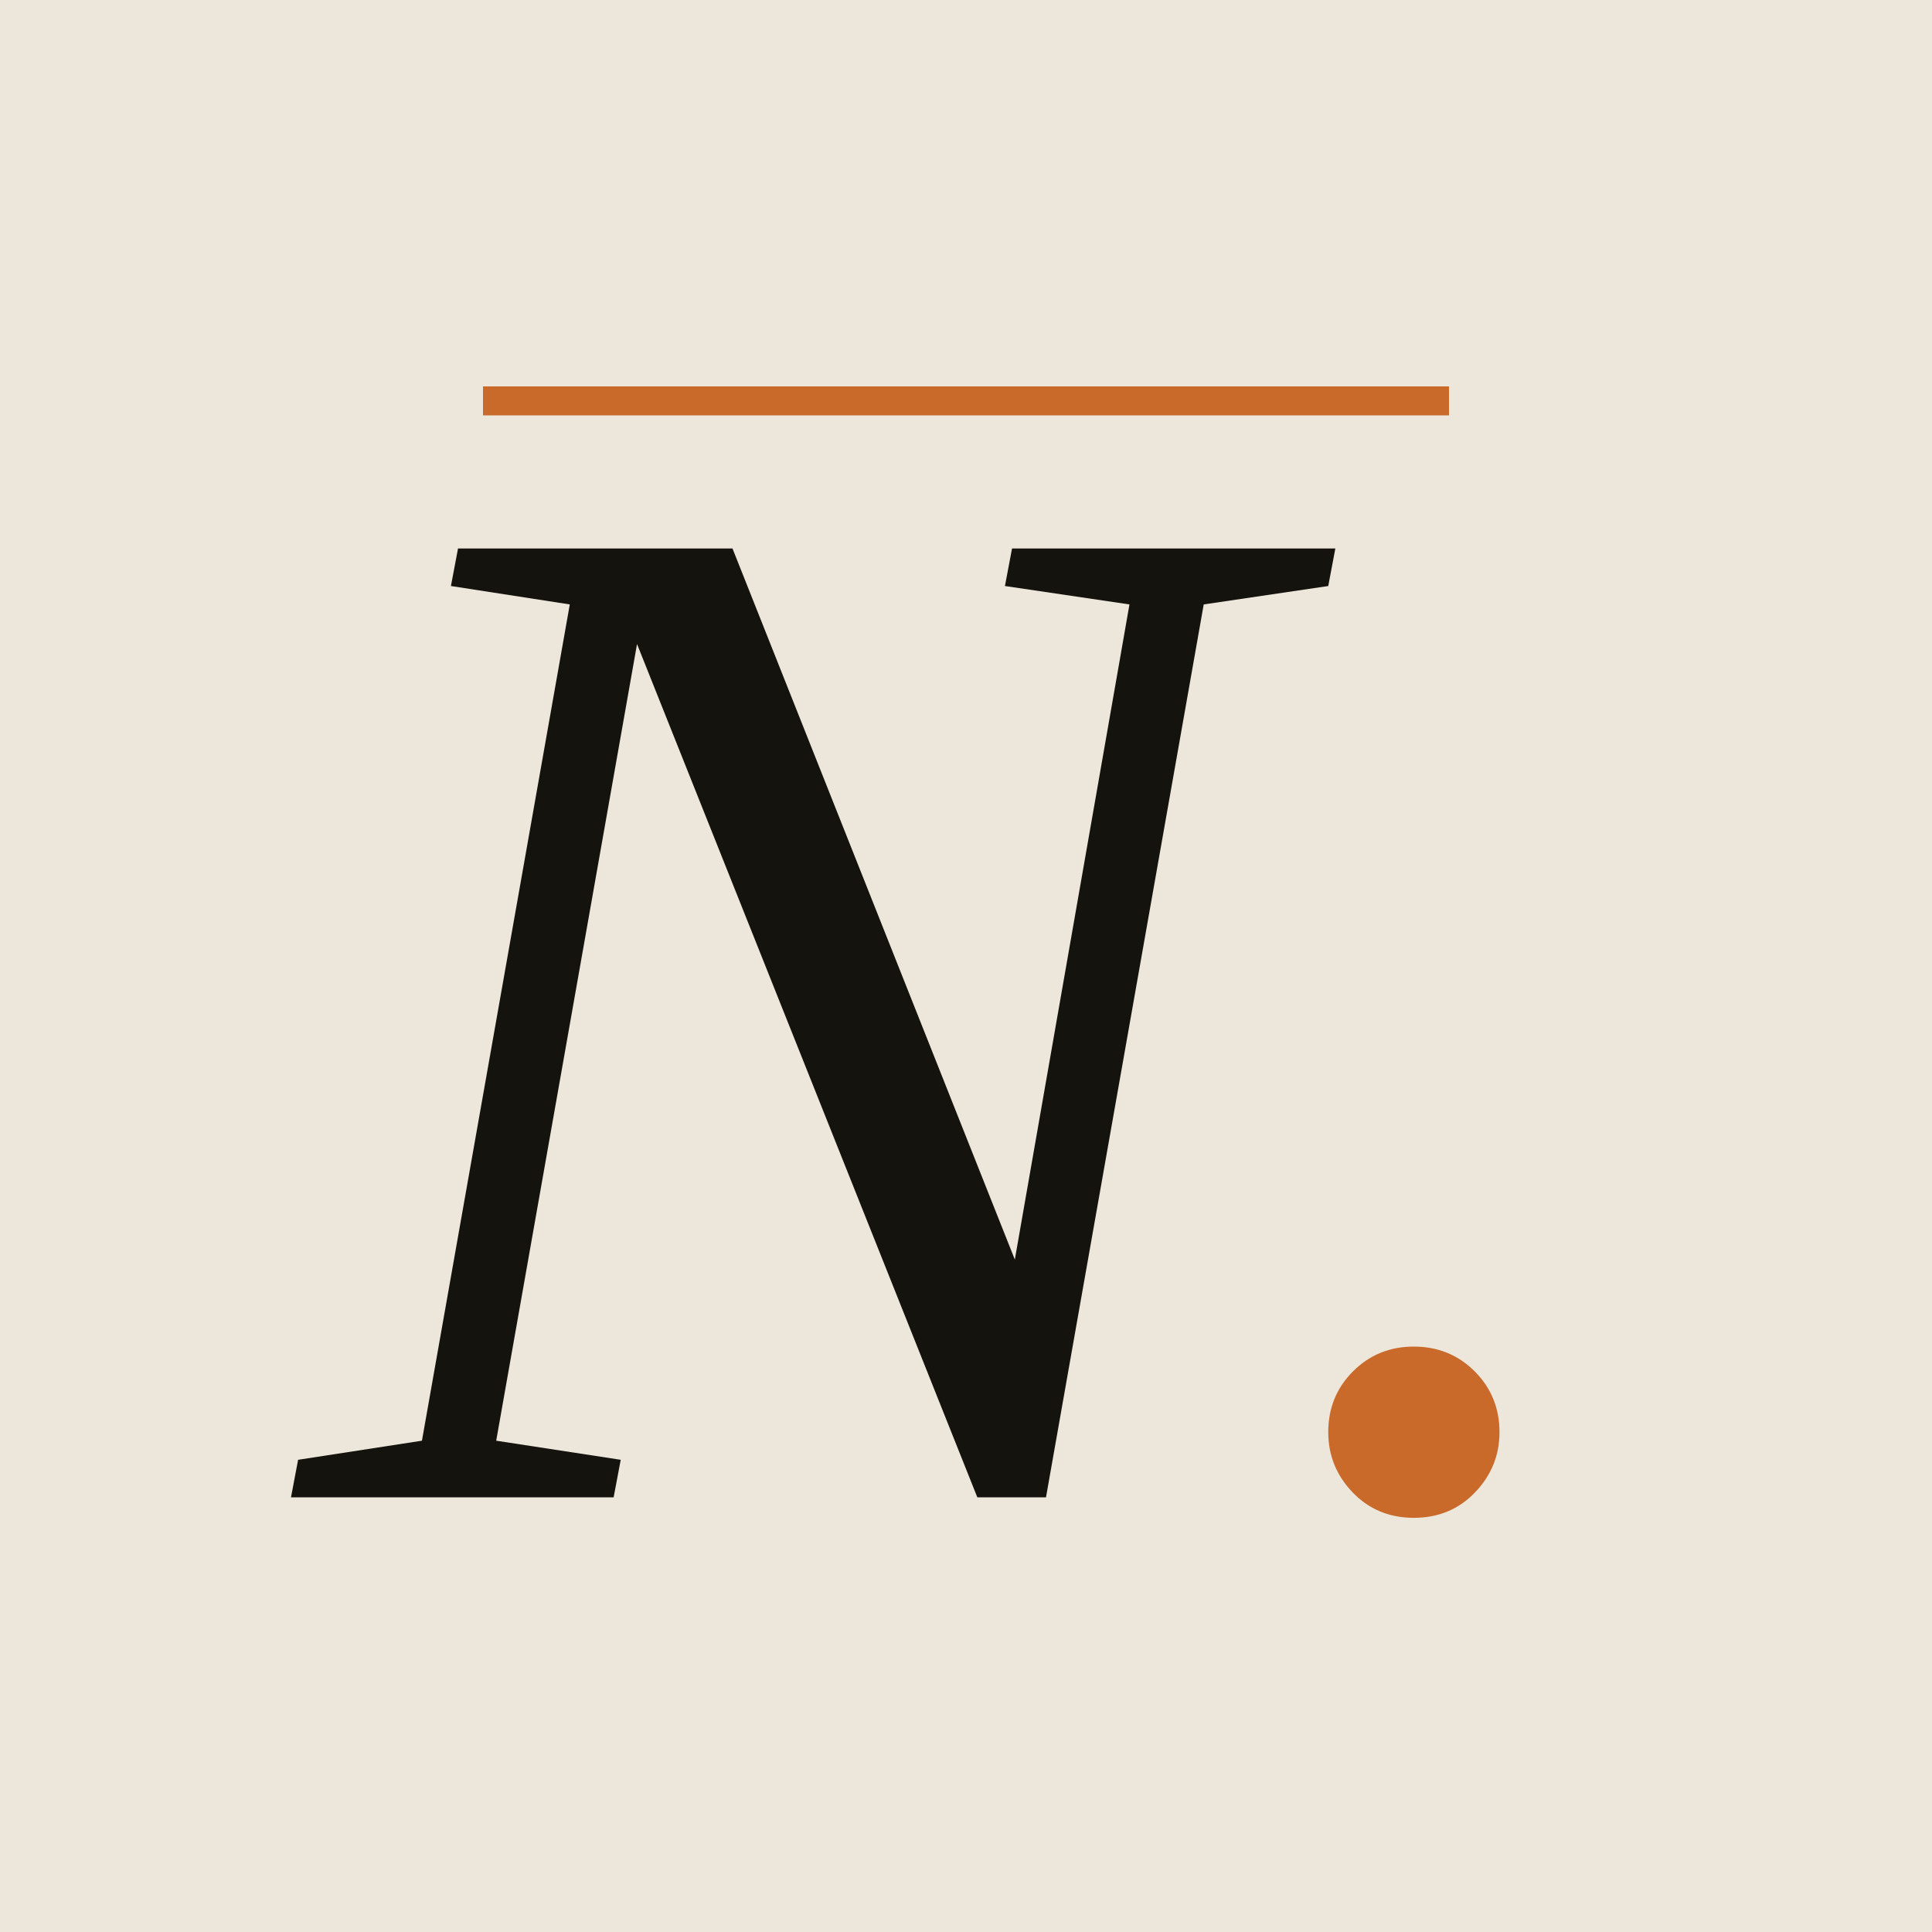
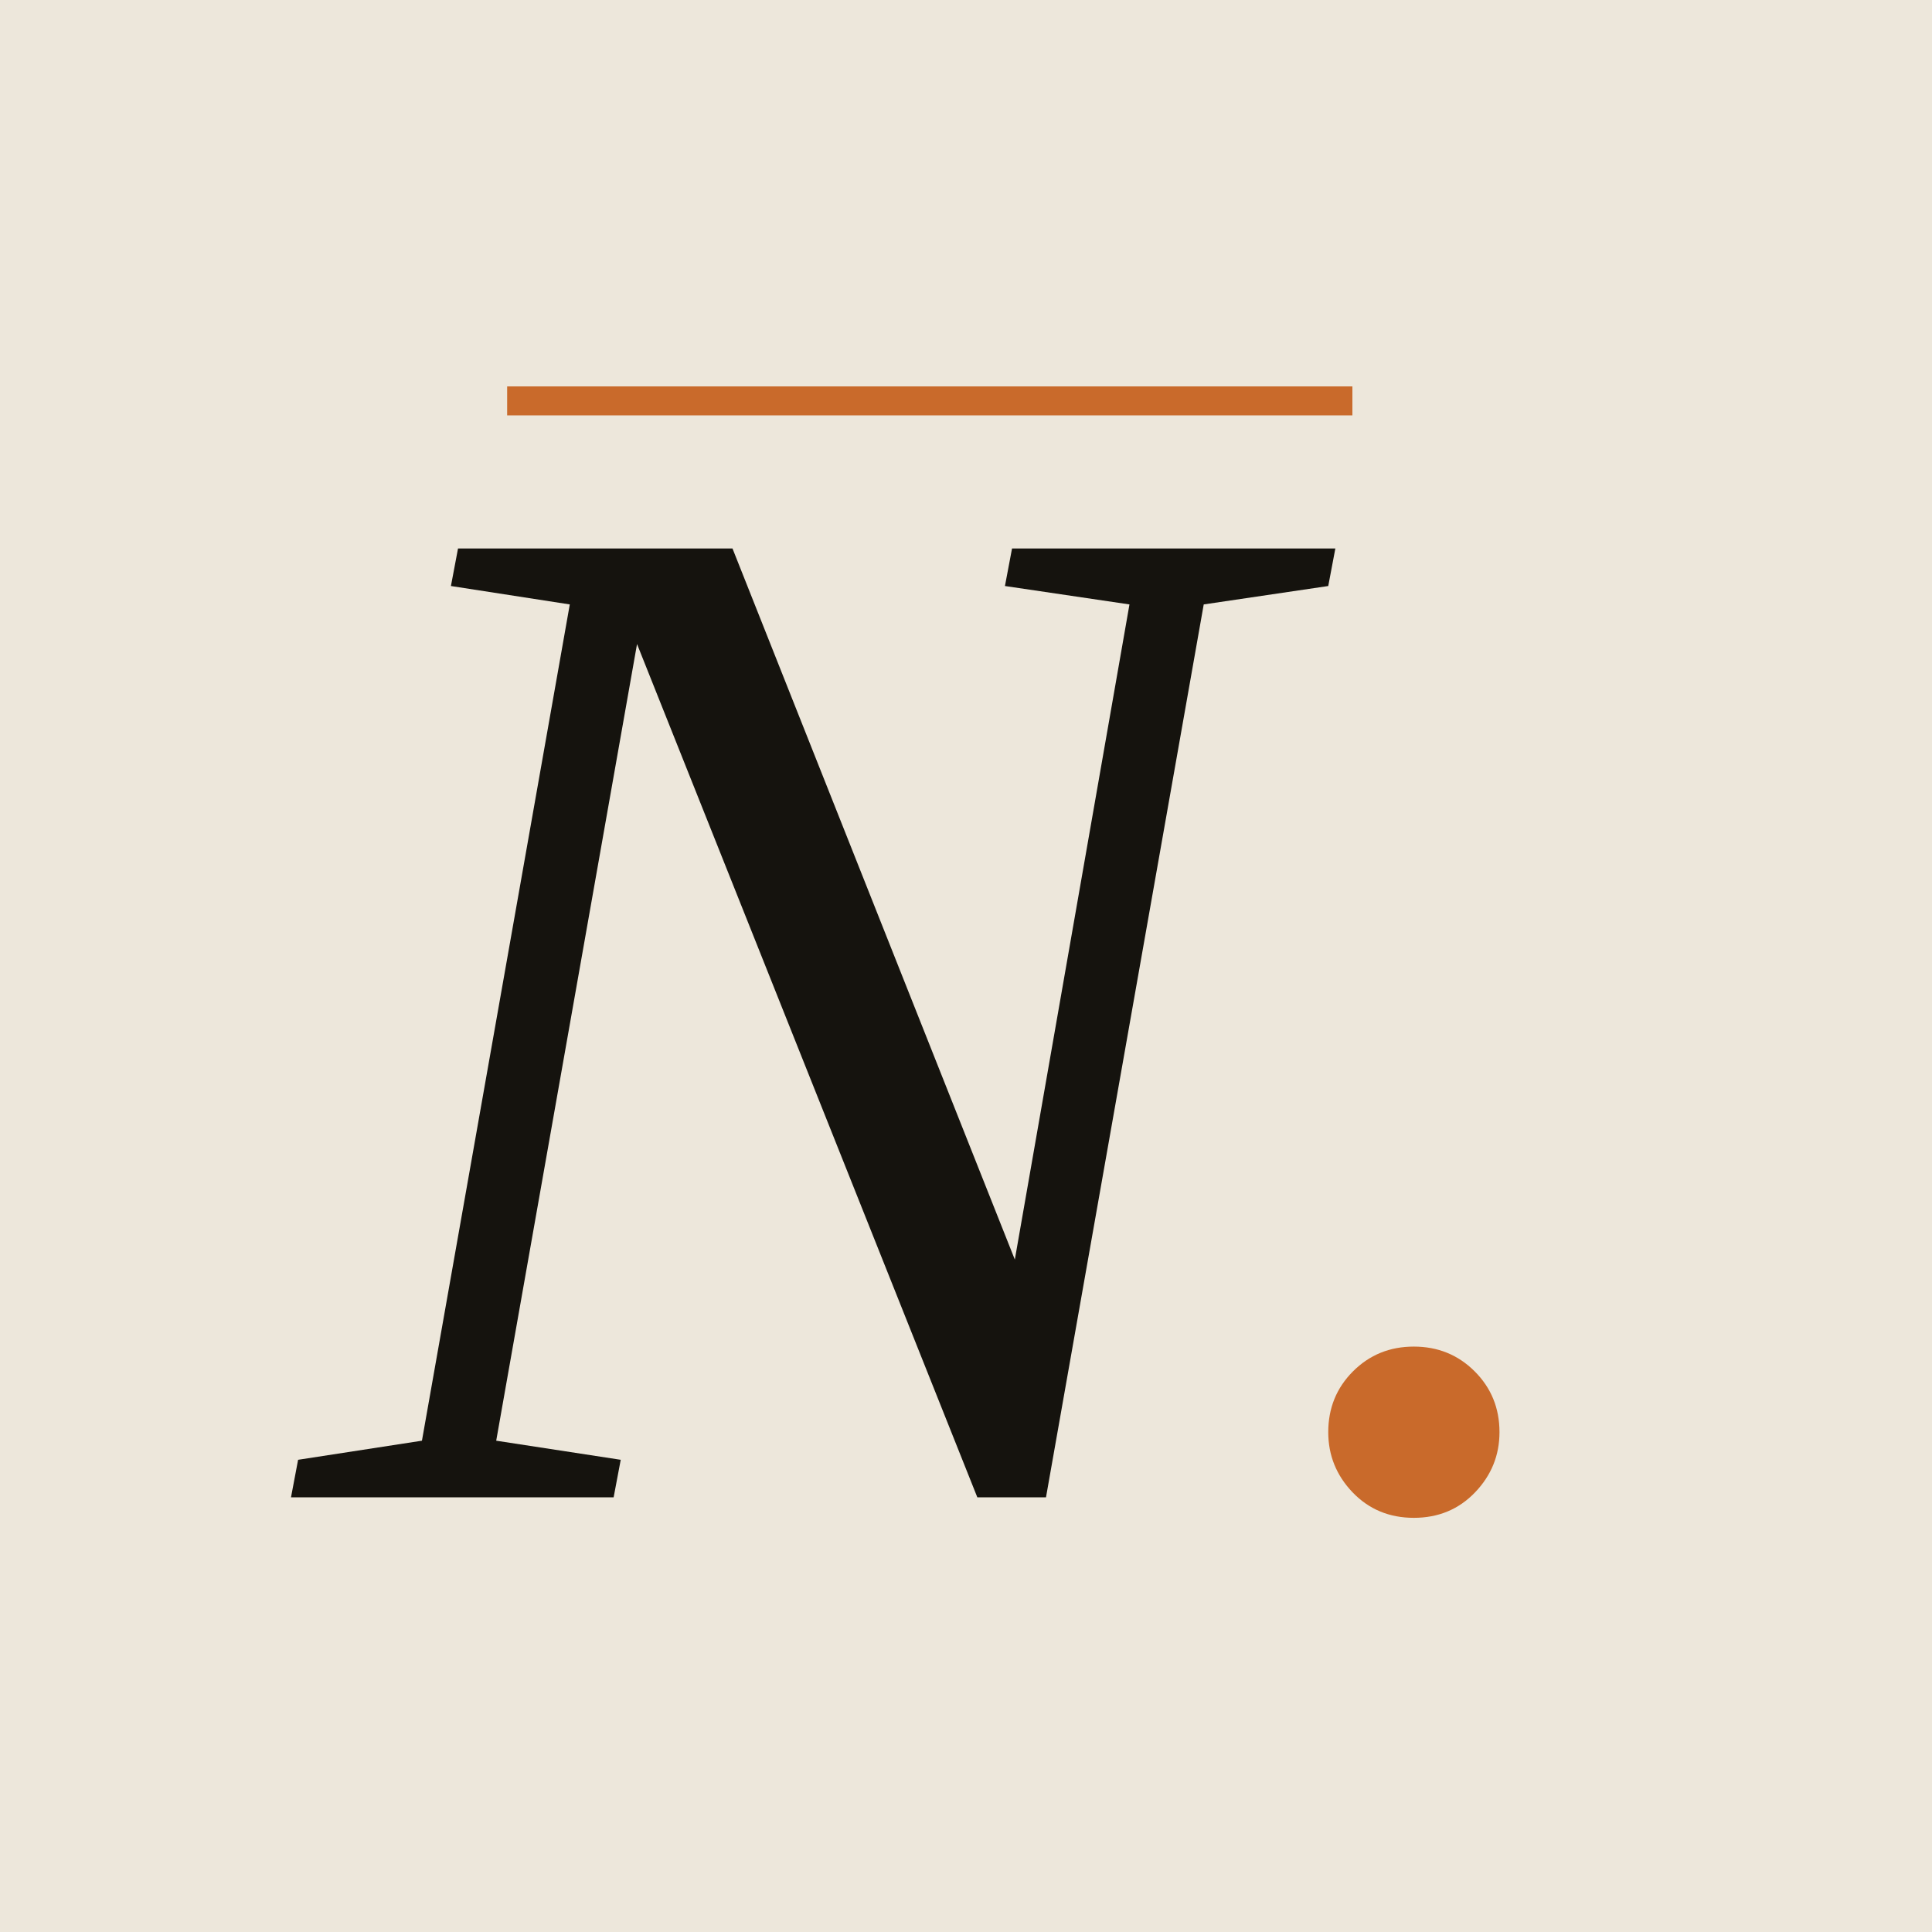
<svg xmlns="http://www.w3.org/2000/svg" viewBox="0 0 400 400" width="400" height="400">
  <rect width="400" height="400" fill="#EDE7DB" />
-   <rect x="100" y="80" width="200" height="6" fill="#C96A2B" />
+   <rect x="105" y="80" width="175" height="6" fill="#C96A2B" />
  <text x="200" y="310" text-anchor="middle" font-family="'Cormorant Garamond', 'Playfair Display', 'Times New Roman', Times, serif" font-weight="500" font-style="italic" font-size="300" fill="#15130E">N<tspan fill="#C96A2B">.</tspan>
  </text>
</svg>
